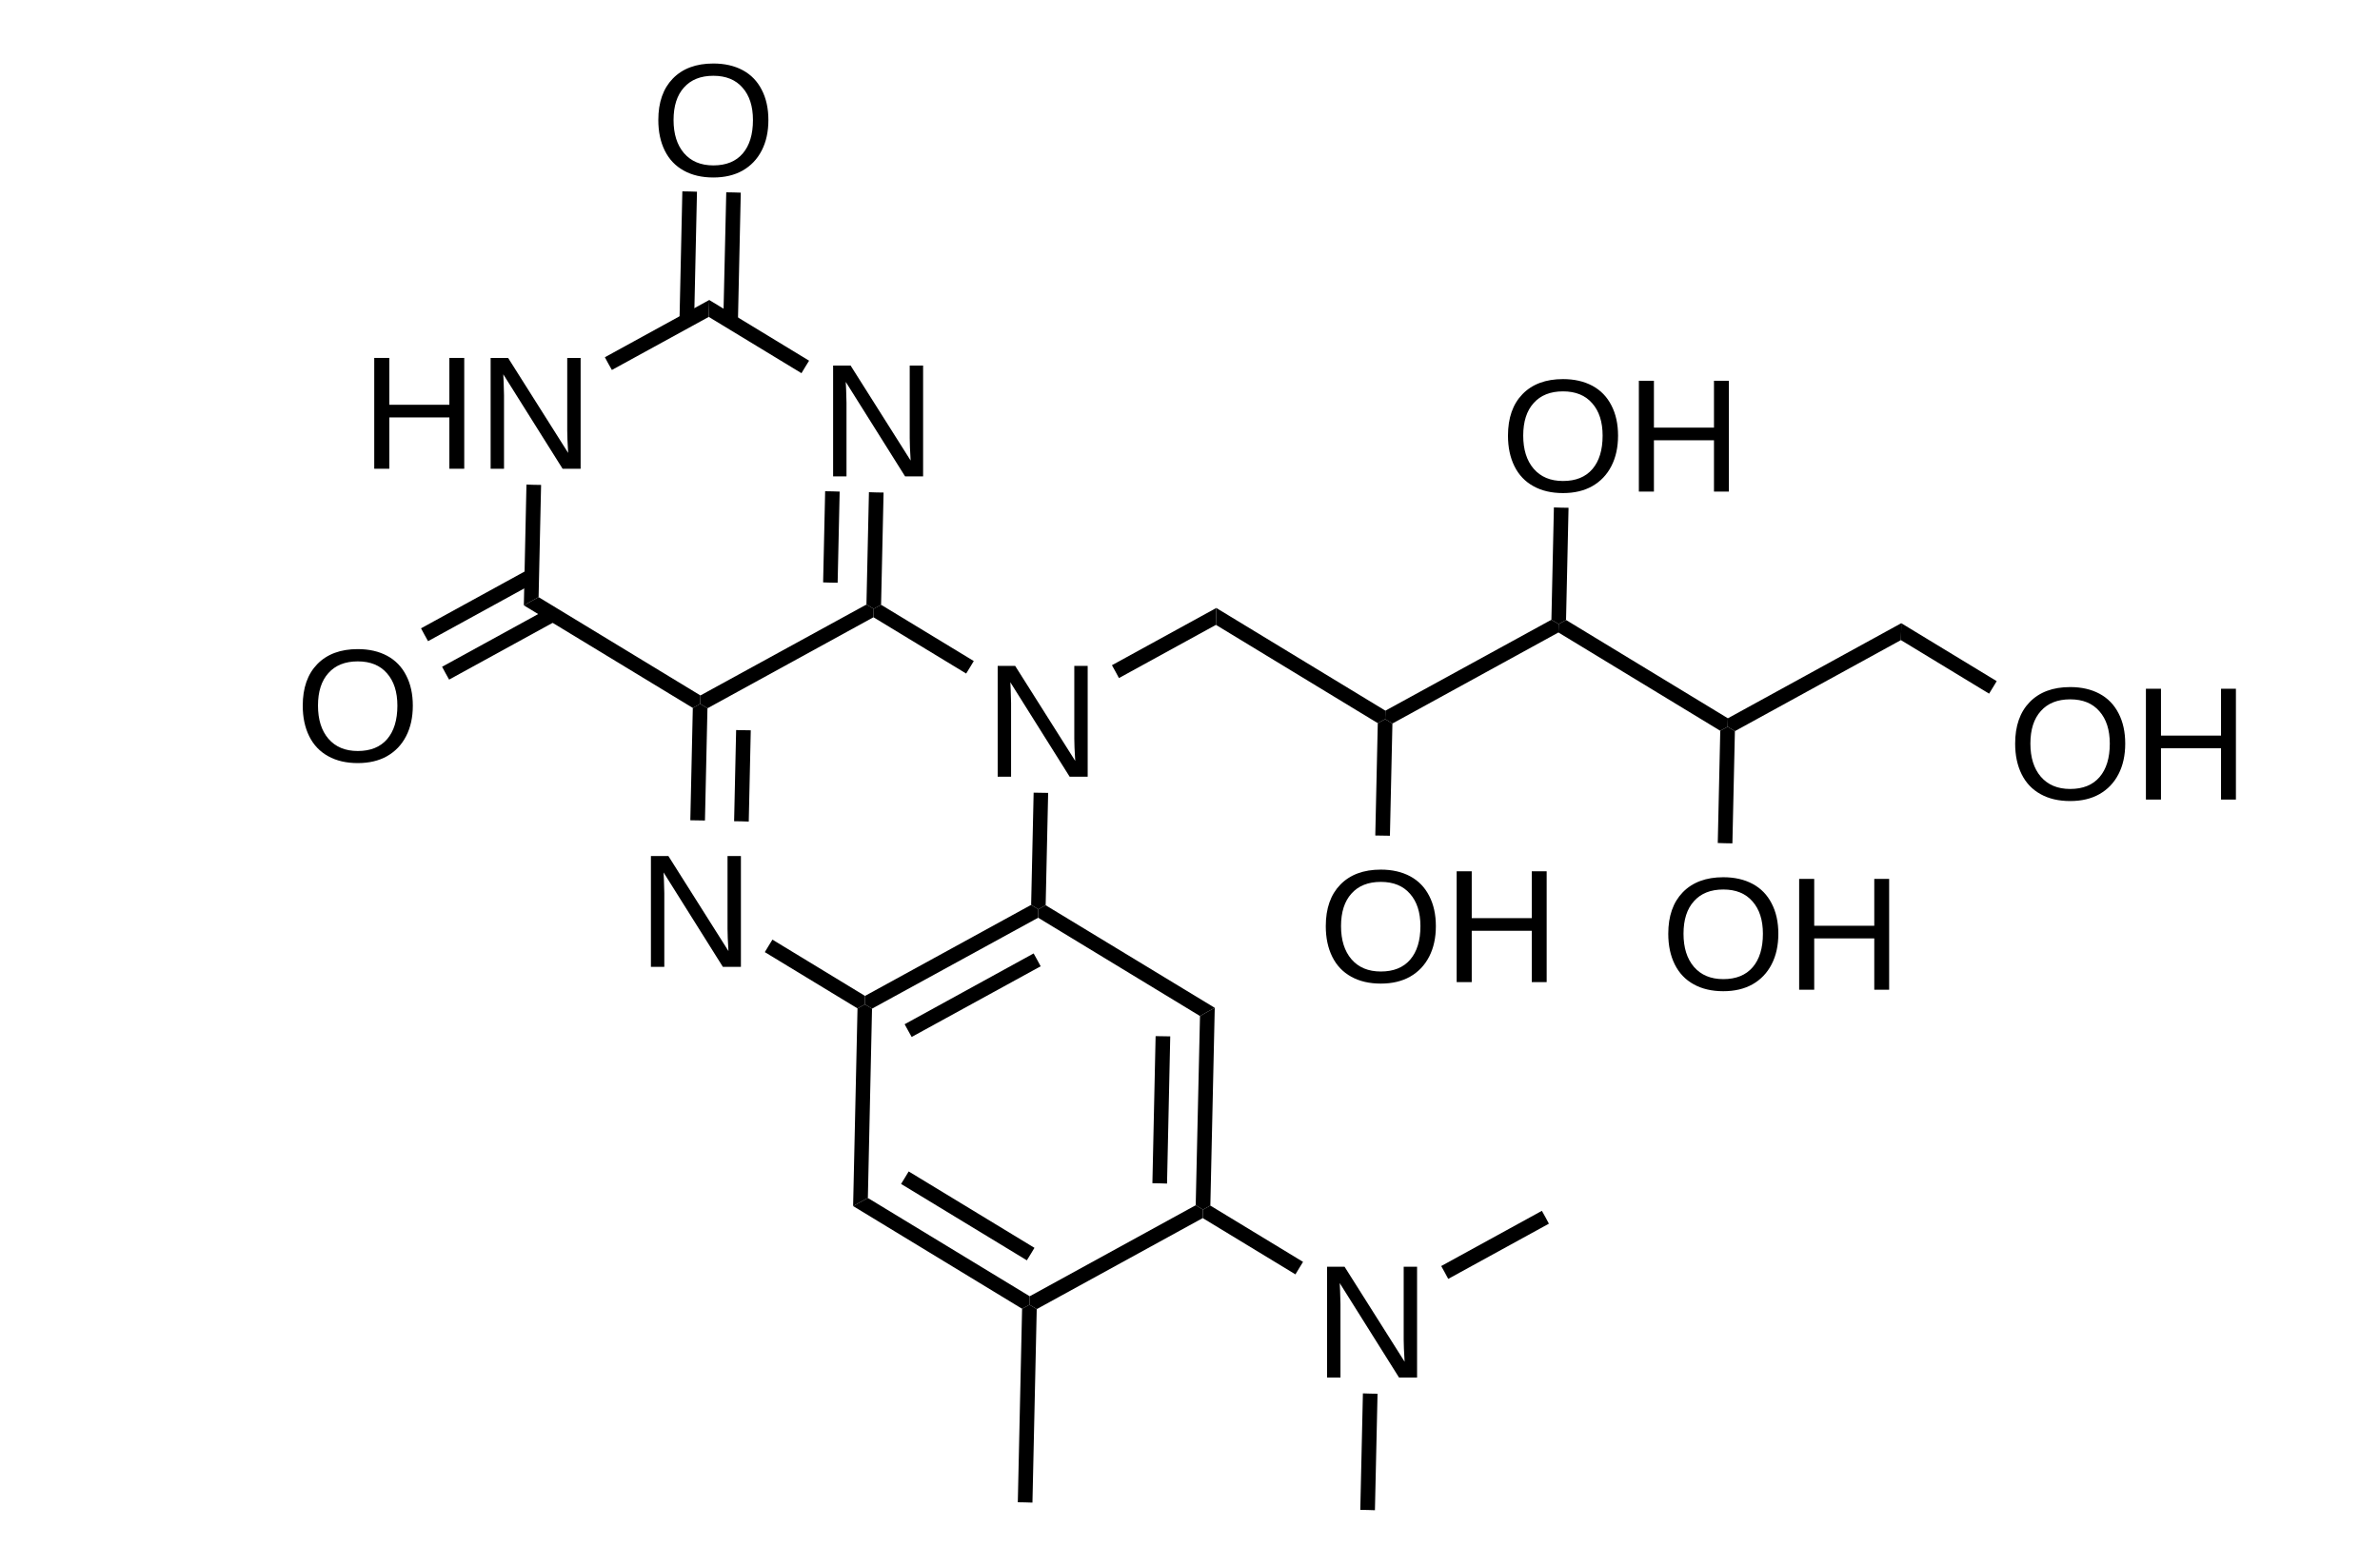
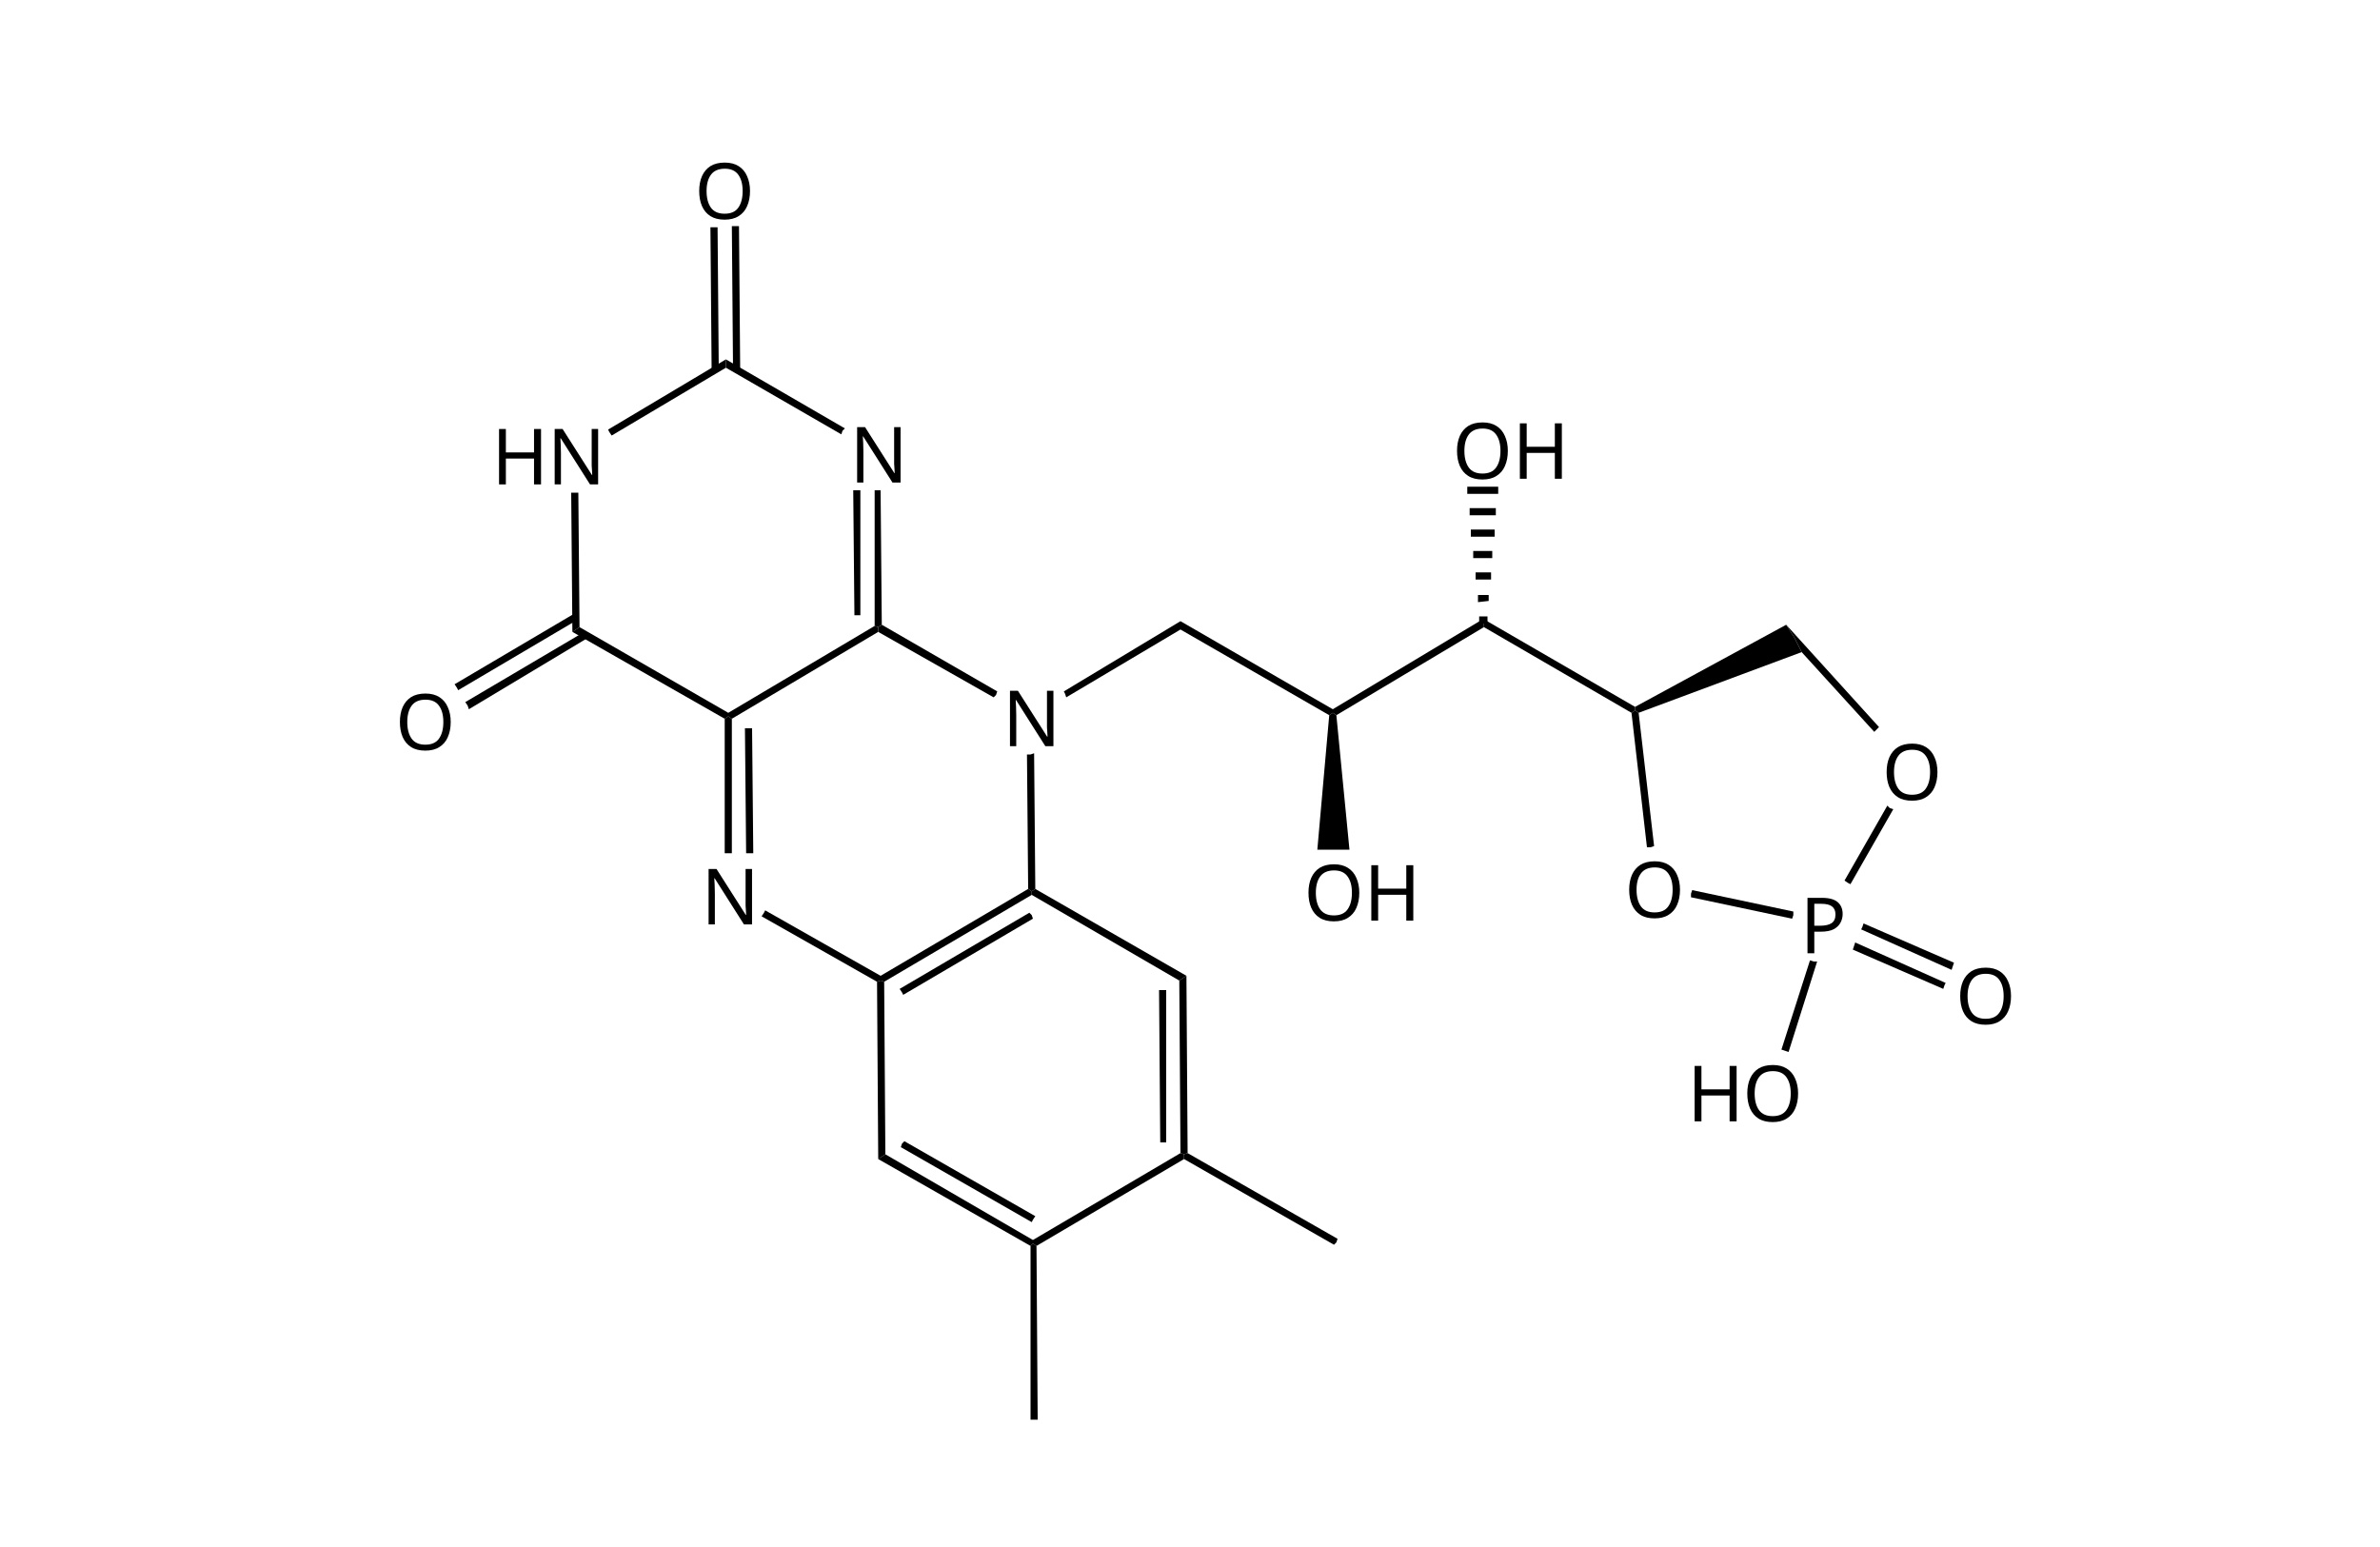
- <svg xmlns="http://www.w3.org/2000/svg" id="图层_1" data-name="图层 1" viewBox="0 0 200 130">
-   <defs>
-     <style>.cls-1,.cls-2{isolation:isolate;}.cls-2{font-size:13.54px;font-family:ArialMT, Arial;}</style>
-   </defs>
-   <polygon points="85.53 126.24 85.89 109.98 86.51 109.64 87.12 110.01 86.76 126.27 86.14 126.25 85.53 126.24" />
-   <polygon points="85.89 109.98 71.69 101.35 72.31 101.01 72.93 100.67 86.53 108.93 86.51 109.64 85.89 109.98" />
-   <polygon points="86.29 105.91 75.72 99.49 76.04 98.97 76.36 98.44 86.93 104.86 86.61 105.39 86.29 105.91" />
-   <polygon points="71.69 101.35 72.06 84.74 72.68 84.4 73.28 84.76 72.93 100.67 72.31 101.01 71.69 101.35" />
-   <polygon points="72.69 83.69 86.65 76.04 87.25 76.41 87.24 77.12 73.28 84.76 72.68 84.4 72.69 83.69" />
-   <polygon points="76.02 86.07 86.86 80.12 87.16 80.66 87.45 81.2 76.61 87.14 76.31 86.6 76.02 86.07" />
-   <polygon points="87.87 76.07 102.08 84.69 101.46 85.03 100.84 85.38 87.24 77.12 87.25 76.41 87.87 76.07" />
-   <polygon points="102.08 84.69 101.71 101.31 101.09 101.65 100.48 101.28 100.84 85.38 101.46 85.03 102.08 84.69" />
-   <polygon points="98.34 87.09 98.07 99.46 97.45 99.44 96.84 99.43 97.11 87.07 97.73 87.08 98.34 87.09" />
-   <polygon points="101.71 101.31 109.5 106.04 109.18 106.56 108.86 107.09 101.07 102.36 101.09 101.65 101.71 101.31" />
-   <g class="cls-1">
-     <text class="cls-2" transform="translate(110.41 115.76)">N</text>
-   </g>
-   <polygon points="115.76 117.12 115.54 126.91 114.92 126.89 114.31 126.88 114.53 117.09 115.14 117.11 115.76 117.12" />
-   <polygon points="121.11 106.39 129.57 101.75 129.87 102.29 130.16 102.83 121.7 107.47 121.41 106.93 121.11 106.39" />
-   <polygon points="101.07 102.36 87.12 110.01 86.51 109.64 86.53 108.93 100.48 101.28 101.09 101.65 101.07 102.36" />
-   <polygon points="86.65 76.04 86.86 66.61 87.47 66.62 88.08 66.63 87.87 76.07 87.25 76.41 86.65 76.04" />
-   <g class="cls-1">
-     <text class="cls-2" transform="translate(82.73 65.27)">N</text>
-   </g>
-   <polygon points="81.19 56.6 73.4 51.87 73.42 51.16 74.04 50.82 81.83 55.55 81.51 56.08 81.19 56.6" />
-   <polygon points="69.17 48.94 69.34 41.28 69.95 41.29 70.56 41.31 70.39 48.97 69.78 48.96 69.17 48.94" />
-   <polygon points="72.81 50.8 73.02 41.36 73.63 41.38 74.25 41.39 74.04 50.82 73.42 51.16 72.81 50.8" />
-   <g class="cls-1">
-     <text class="cls-2" transform="translate(68.9 40.03)">N</text>
-   </g>
-   <polygon points="67.35 31.36 59.56 26.63 59.58 25.92 59.6 25.21 67.99 30.31 67.67 30.83 67.35 31.36" />
-   <polygon points="57.1 26.93 57.34 16.08 57.96 16.09 58.57 16.11 58.33 26.96 57.72 26.94 57.1 26.93" />
-   <polygon points="60.78 27.01 61.03 16.16 61.64 16.17 62.25 16.19 62.01 27.04 61.4 27.02 60.78 27.01" />
-   <g class="cls-1">
-     <text class="cls-2" transform="translate(54.68 14.79)">O</text>
-   </g>
-   <polygon points="59.56 26.63 51.42 31.09 51.12 30.56 50.83 30.02 59.6 25.21 59.58 25.92 59.56 26.63" />
-   <g class="cls-1">
-     <text class="cls-2" transform="translate(30.34 39.39)">H</text>
-     <text class="cls-2" transform="translate(40.12 39.39)">N</text>
-   </g>
-   <polygon points="45.47 40.75 45.26 50.18 44.64 50.52 44.02 50.87 44.24 40.72 44.85 40.74 45.47 40.75" />
-   <polygon points="46.75 52.17 37.74 57.11 37.44 56.57 37.15 56.03 46.16 51.09 46.45 51.63 46.75 52.17" />
-   <polygon points="44.98 48.94 35.97 53.88 35.67 53.34 35.38 52.8 44.39 47.86 44.68 48.4 44.98 48.94" />
-   <g class="cls-1">
-     <text class="cls-2" transform="translate(24.8 64)">O</text>
-   </g>
-   <polygon points="45.26 50.18 58.86 58.44 58.84 59.15 58.22 59.49 44.02 50.87 44.64 50.52 45.26 50.18" />
-   <polygon points="63.09 61.37 62.92 69.04 62.31 69.02 61.69 69.01 61.86 61.35 62.48 61.36 63.09 61.37" />
-   <polygon points="59.45 59.52 59.24 68.95 58.63 68.94 58.01 68.93 58.22 59.49 58.84 59.15 59.45 59.52" />
-   <g class="cls-1">
-     <text class="cls-2" transform="translate(53.59 81.25)">N</text>
-   </g>
-   <polygon points="64.91 78.96 72.69 83.69 72.68 84.4 72.06 84.74 64.27 80.01 64.59 79.48 64.91 78.96" />
-   <polygon points="58.86 58.44 72.81 50.8 73.42 51.16 73.4 51.87 59.45 59.52 58.84 59.15 58.86 58.44" />
-   <polygon points="93.44 55.9 102.21 51.09 102.2 51.8 102.18 52.51 94.03 56.98 93.74 56.44 93.44 55.9" />
-   <polygon points="102.21 51.09 116.42 59.72 116.4 60.43 115.78 60.77 102.18 52.51 102.2 51.8 102.21 51.09" />
-   <polygon points="116.42 59.72 130.37 52.08 130.98 52.44 130.96 53.15 117.01 60.8 116.4 60.43 116.42 59.72" />
-   <polygon points="131.6 52.1 145.2 60.36 145.18 61.07 144.56 61.41 130.96 53.15 130.98 52.44 131.6 52.1" />
-   <polygon points="145.2 60.36 159.77 52.37 159.76 53.08 159.74 53.79 145.79 61.44 145.18 61.07 145.2 60.36" />
-   <polygon points="159.77 52.37 167.79 57.24 167.47 57.77 167.15 58.29 159.74 53.79 159.76 53.08 159.77 52.37" />
-   <g class="cls-1">
-     <text class="cls-2" transform="translate(168.7 67.19)">O</text>
-     <text class="cls-2" transform="translate(179.22 67.19)">H</text>
-   </g>
-   <polygon points="145.79 61.44 145.58 70.87 144.96 70.86 144.35 70.84 144.56 61.41 145.18 61.07 145.79 61.44" />
-   <g class="cls-1">
-     <text class="cls-2" transform="translate(139.55 83.17)">O</text>
-     <text class="cls-2" transform="translate(150.08 83.17)">H</text>
-   </g>
-   <polygon points="130.37 52.08 130.58 42.64 131.19 42.66 131.81 42.67 131.6 52.1 130.98 52.44 130.37 52.08" />
-   <g class="cls-1">
-     <text class="cls-2" transform="translate(126.08 41.31)">O</text>
-     <text class="cls-2" transform="translate(136.61 41.31)">H</text>
-   </g>
-   <polygon points="117.01 60.8 116.8 70.23 116.18 70.22 115.57 70.21 115.78 60.77 116.4 60.43 117.01 60.8" />
-   <g class="cls-1">
-     <text class="cls-2" transform="translate(110.77 82.53)">O</text>
-     <text class="cls-2" transform="translate(121.3 82.53)">H</text>
+ <svg xmlns="http://www.w3.org/2000/svg" version="1.1" id="图层_1" x="0px" y="0px" viewBox="0 0 200 130" style="enable-background:new 0 0 200 130;" xml:space="preserve">
+   <style type="text/css">
+ 	.st0{font-family:'ArialMT';}
+ 	.st1{font-size:6.533px;}
+ </style>
+   <g>
+     <polygon points="86.6,119.3 86.6,104.7 86.8,104.5 87.1,104.7 87.2,119.3 86.9,119.3  " />
+     <polygon points="86.6,104.7 73.8,97.4 74.1,97.2 74.4,97 86.8,104.2 86.8,104.5  " />
+     <polygon points="86.7,102.7 75.7,96.4 75.8,96.1 76,95.9 87,102.2 86.8,102.5  " />
+     <polygon points="73.8,97.4 73.7,82.5 74,82.4 74.3,82.5 74.4,97 74.1,97.2  " />
+     <polygon points="74,82 86.4,74.7 86.7,74.9 86.7,75.2 74.3,82.5 74,82.4  " />
+     <polygon points="75.6,83.1 86.5,76.7 86.7,76.9 86.8,77.2 75.9,83.6 75.8,83.4  " />
+     <polygon points="87,74.7 99.7,82 99.4,82.2 99.1,82.4 86.7,75.2 86.7,74.9  " />
+     <polygon points="99.7,82 99.8,96.9 99.5,97 99.2,96.9 99.1,82.4 99.4,82.2  " />
+     <polygon points="98,83.2 98,96 97.7,96 97.5,96 97.4,83.2 97.7,83.2  " />
+     <polygon points="99.8,96.9 112.4,104.1 112.3,104.4 112.1,104.6 99.5,97.4 99.5,97  " />
+     <polygon points="99.5,97.4 87.1,104.7 86.8,104.5 86.8,104.2 99.2,96.9 99.5,97  " />
+     <polygon points="86.4,74.7 86.3,63.4 86.6,63.4 86.9,63.3 87,74.7 86.7,74.9  " />
+     <g>
+       <text transform="matrix(0.99 0 0 1 84.2379 62.7019)" class="st0 st1">N</text>
+     </g>
+     <polygon points="83.5,58.6 73.8,53.1 73.8,52.7 74.1,52.5 83.8,58.1 83.7,58.4  " />
+     <polygon points="71.8,51.7 71.7,41.2 72,41.2 72.3,41.2 72.3,51.7 72.1,51.7  " />
+     <polygon points="73.5,52.6 73.5,41.2 73.8,41.2 74,41.2 74.1,52.5 73.8,52.7  " />
+     <g>
+       <text transform="matrix(0.99 0 0 1 71.3937 40.549)" class="st0 st1">N</text>
+     </g>
+     <polygon points="70.7,36.5 61,30.9 61,30.6 61,30.2 71,36 70.8,36.2  " />
+     <polygon points="59.8,31.1 59.7,19.1 60,19.1 60.3,19.1 60.4,31.1 60.1,31.1  " />
+     <polygon points="61.6,31.1 61.5,19 61.8,19 62.1,19 62.2,31.1 61.9,31.1  " />
+     <g>
+       <text transform="matrix(0.99 0 0 1 58.3702 18.3962)" class="st0 st1">O</text>
+     </g>
+     <polygon points="61,30.9 51.4,36.6 51.2,36.3 51.1,36.1 61,30.2 61,30.6  " />
+     <g>
+       <text transform="matrix(0.99 0 0 1 41.3033 40.7058)" class="st0 st1">H</text>
+       <text transform="matrix(0.99 0 0 1 45.9777 40.7058)" class="st0 st1">N</text>
+     </g>
+     <polygon points="48.6,41.4 48.7,52.7 48.4,52.9 48.1,53.1 48,41.4 48.3,41.4  " />
+     <polygon points="49.4,53.6 39.4,59.6 39.3,59.3 39.1,59 49.1,53.1 49.3,53.4  " />
+     <polygon points="48.5,52.1 38.5,58 38.4,57.8 38.2,57.5 48.2,51.6 48.4,51.9  " />
+     <g>
+       <text transform="matrix(0.99 0 0 1 33.2189 63.0149)" class="st0 st1">O</text>
+     </g>
+     <polygon points="48.7,52.7 61.2,59.9 61.2,60.2 60.9,60.4 48.1,53.1 48.4,52.9  " />
+     <polygon points="63.2,61.2 63.3,71.7 63,71.7 62.7,71.7 62.6,61.2 62.9,61.2  " />
+     <polygon points="61.5,60.4 61.5,71.7 61.2,71.7 60.9,71.7 60.9,60.4 61.2,60.2  " />
+     <g>
+       <text transform="matrix(0.99 0 0 1 58.9113 77.6804)" class="st0 st1">N</text>
+     </g>
+     <polygon points="64.3,76.5 74,82 74,82.4 73.7,82.5 64,77 64.2,76.7  " />
+     <polygon points="61.2,59.9 73.5,52.6 73.8,52.7 73.8,53.1 61.5,60.4 61.2,60.2  " />
+     <polygon points="89.4,58.1 99.2,52.2 99.2,52.6 99.2,52.9 89.6,58.6 89.5,58.3  " />
+     <polygon points="99.2,52.2 112,59.6 112,59.9 111.7,60.1 99.2,52.9 99.2,52.6  " />
+     <polygon points="112,59.6 124.5,52.1 124.7,52.4 124.7,52.7 112.3,60.1 112,59.9  " />
+     <polygon points="124.8,52.1 137.4,59.4 137.4,59.7 137.1,59.9 124.7,52.7 124.7,52.4  " />
+     <polygon points="137.4,59.4 150.1,52.5 150.8,53.6 151.4,54.8 137.7,59.9 137.4,59.7  " />
+     <polygon points="150.1,52.5 157.9,61.1 157.7,61.3 157.5,61.5 151.4,54.8 150.8,53.6  " />
+     <g>
+       <text transform="matrix(0.99 0 0 1 158.1544 67.2234)" class="st0 st1">O</text>
+     </g>
+     <polygon points="159.1,68 155.5,74.3 155.3,74.2 155,74 158.6,67.7 158.8,67.9  " />
+     <g>
+       <text transform="matrix(0.99 0 0 1 151.256 80.1052)" class="st0 st1">P</text>
+     </g>
+     <polygon points="156.6,77.6 164.2,80.9 164.1,81.2 164,81.5 156.4,78.1 156.5,77.9  " />
+     <polygon points="155.9,79.2 163.5,82.6 163.4,82.8 163.3,83.1 155.7,79.8 155.8,79.5  " />
+     <g>
+       <text transform="matrix(0.99 0 0 1 164.3361 86.0505)" class="st0 st1">O</text>
+     </g>
+     <polygon points="150.6,77.2 142.1,75.4 142.1,75.1 142.2,74.8 150.7,76.6 150.7,76.9  " />
+     <g>
+       <text transform="matrix(0.99 0 0 1 136.5197 77.1111)" class="st0 st1">O</text>
+     </g>
+     <polygon points="138.4,71.2 137.1,59.9 137.4,59.7 137.7,59.9 139,71.1 138.7,71.2  " />
+     <polygon points="152.7,80.8 150.3,88.4 150,88.3 149.7,88.2 152.1,80.7 152.4,80.8  " />
+     <g>
+       <text transform="matrix(0.99 0 0 1 141.7716 94.2302)" class="st0 st1">H</text>
+       <text transform="matrix(0.99 0 0 1 146.4445 94.2302)" class="st0 st1">O</text>
+     </g>
+     <polygon points="125,52.4 124.3,52.4 124.3,52.1 124.3,51.8 125,51.8 125,52.1  " />
+     <polygon points="125.1,50.5 124.2,50.6 124.2,50.3 124.2,50 125.1,50 125.1,50.2  " />
+     <polygon points="125.3,48.7 124,48.7 124,48.4 124,48.1 125.3,48.1 125.3,48.4  " />
+     <polygon points="125.4,46.9 123.8,46.9 123.8,46.6 123.8,46.3 125.4,46.3 125.4,46.6  " />
+     <polygon points="125.6,45.1 123.6,45.1 123.6,44.8 123.6,44.5 125.6,44.5 125.6,44.8  " />
+     <polygon points="125.7,43.3 123.5,43.3 123.5,43 123.5,42.7 125.7,42.7 125.7,43  " />
+     <polygon points="125.9,41.5 123.3,41.5 123.3,41.2 123.3,40.9 125.9,40.9 125.9,41.2  " />
+     <g>
+       <text transform="matrix(0.99 0 0 1 122.0529 40.2312)" class="st0 st1">O</text>
+       <text transform="matrix(0.99 0 0 1 127.0861 40.2312)" class="st0 st1">H</text>
+     </g>
+     <polygon points="112.3,60.1 113.4,71.4 112.1,71.4 110.7,71.4 111.7,60.1 112,59.9  " />
+     <g>
+       <text transform="matrix(0.99 0 0 1 109.5695 77.363)" class="st0 st1">O</text>
+       <text transform="matrix(0.99 0 0 1 114.6031 77.363)" class="st0 st1">H</text>
+     </g>
  </g>
</svg>
